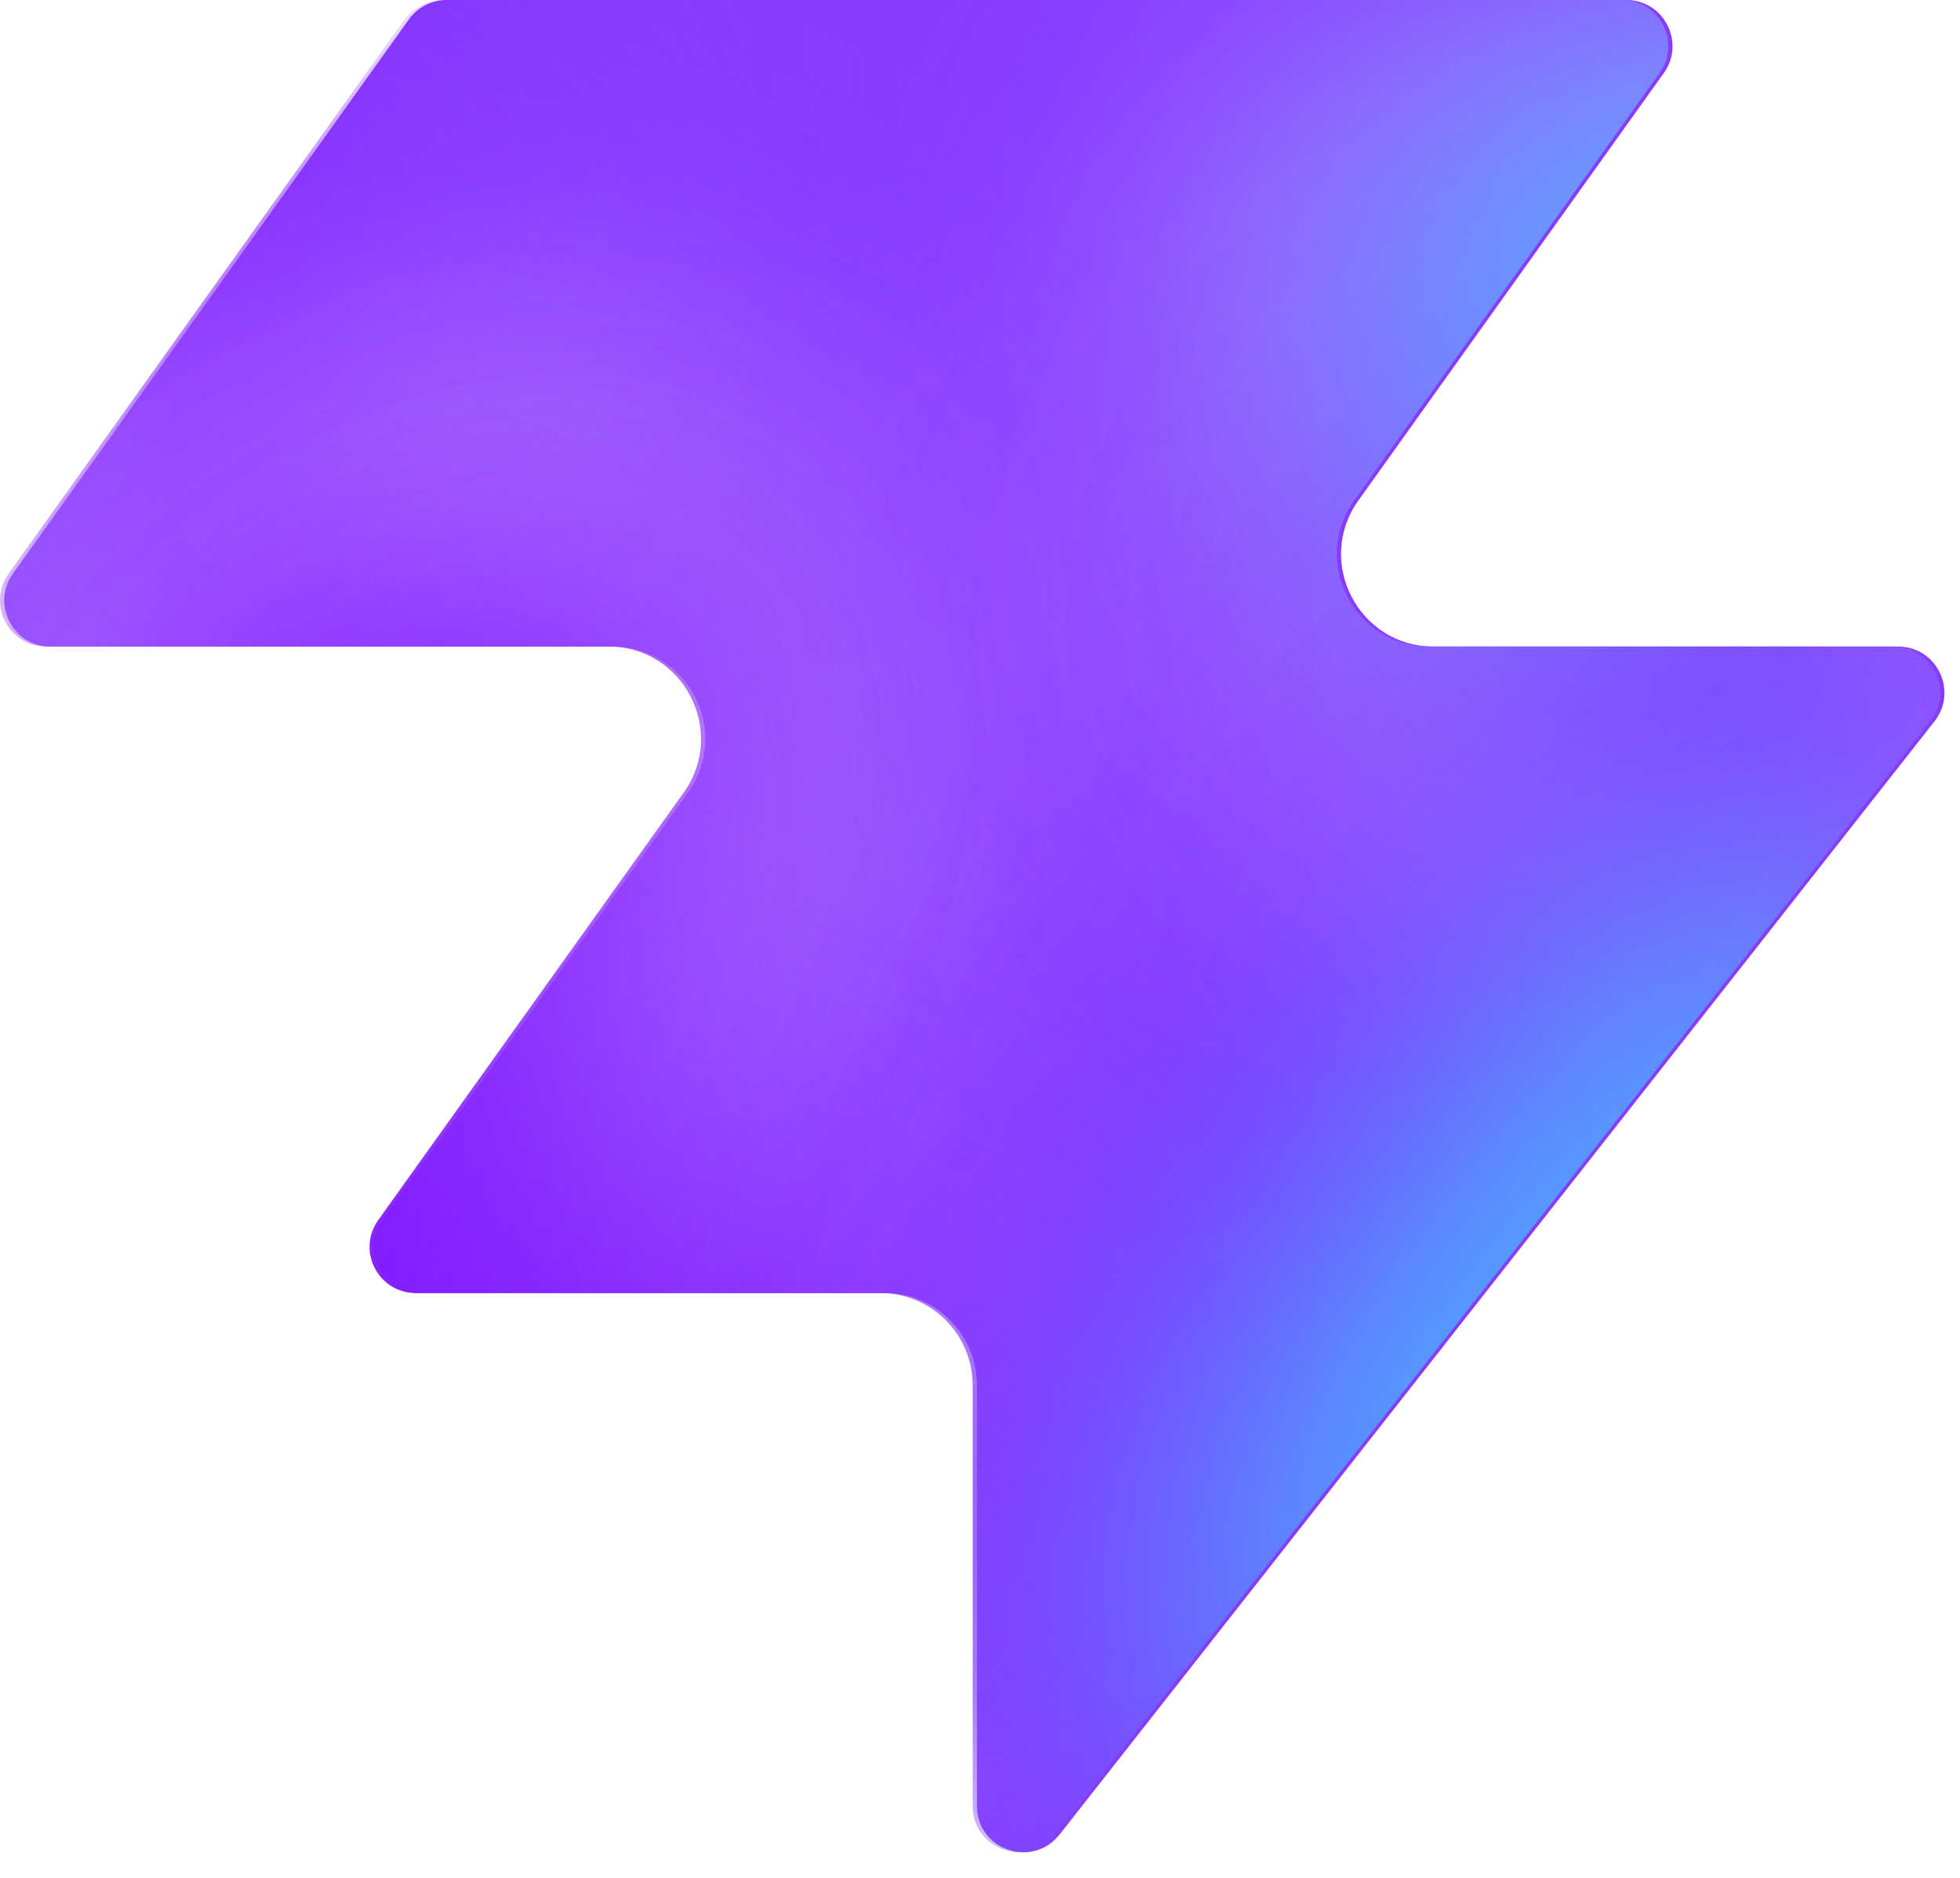
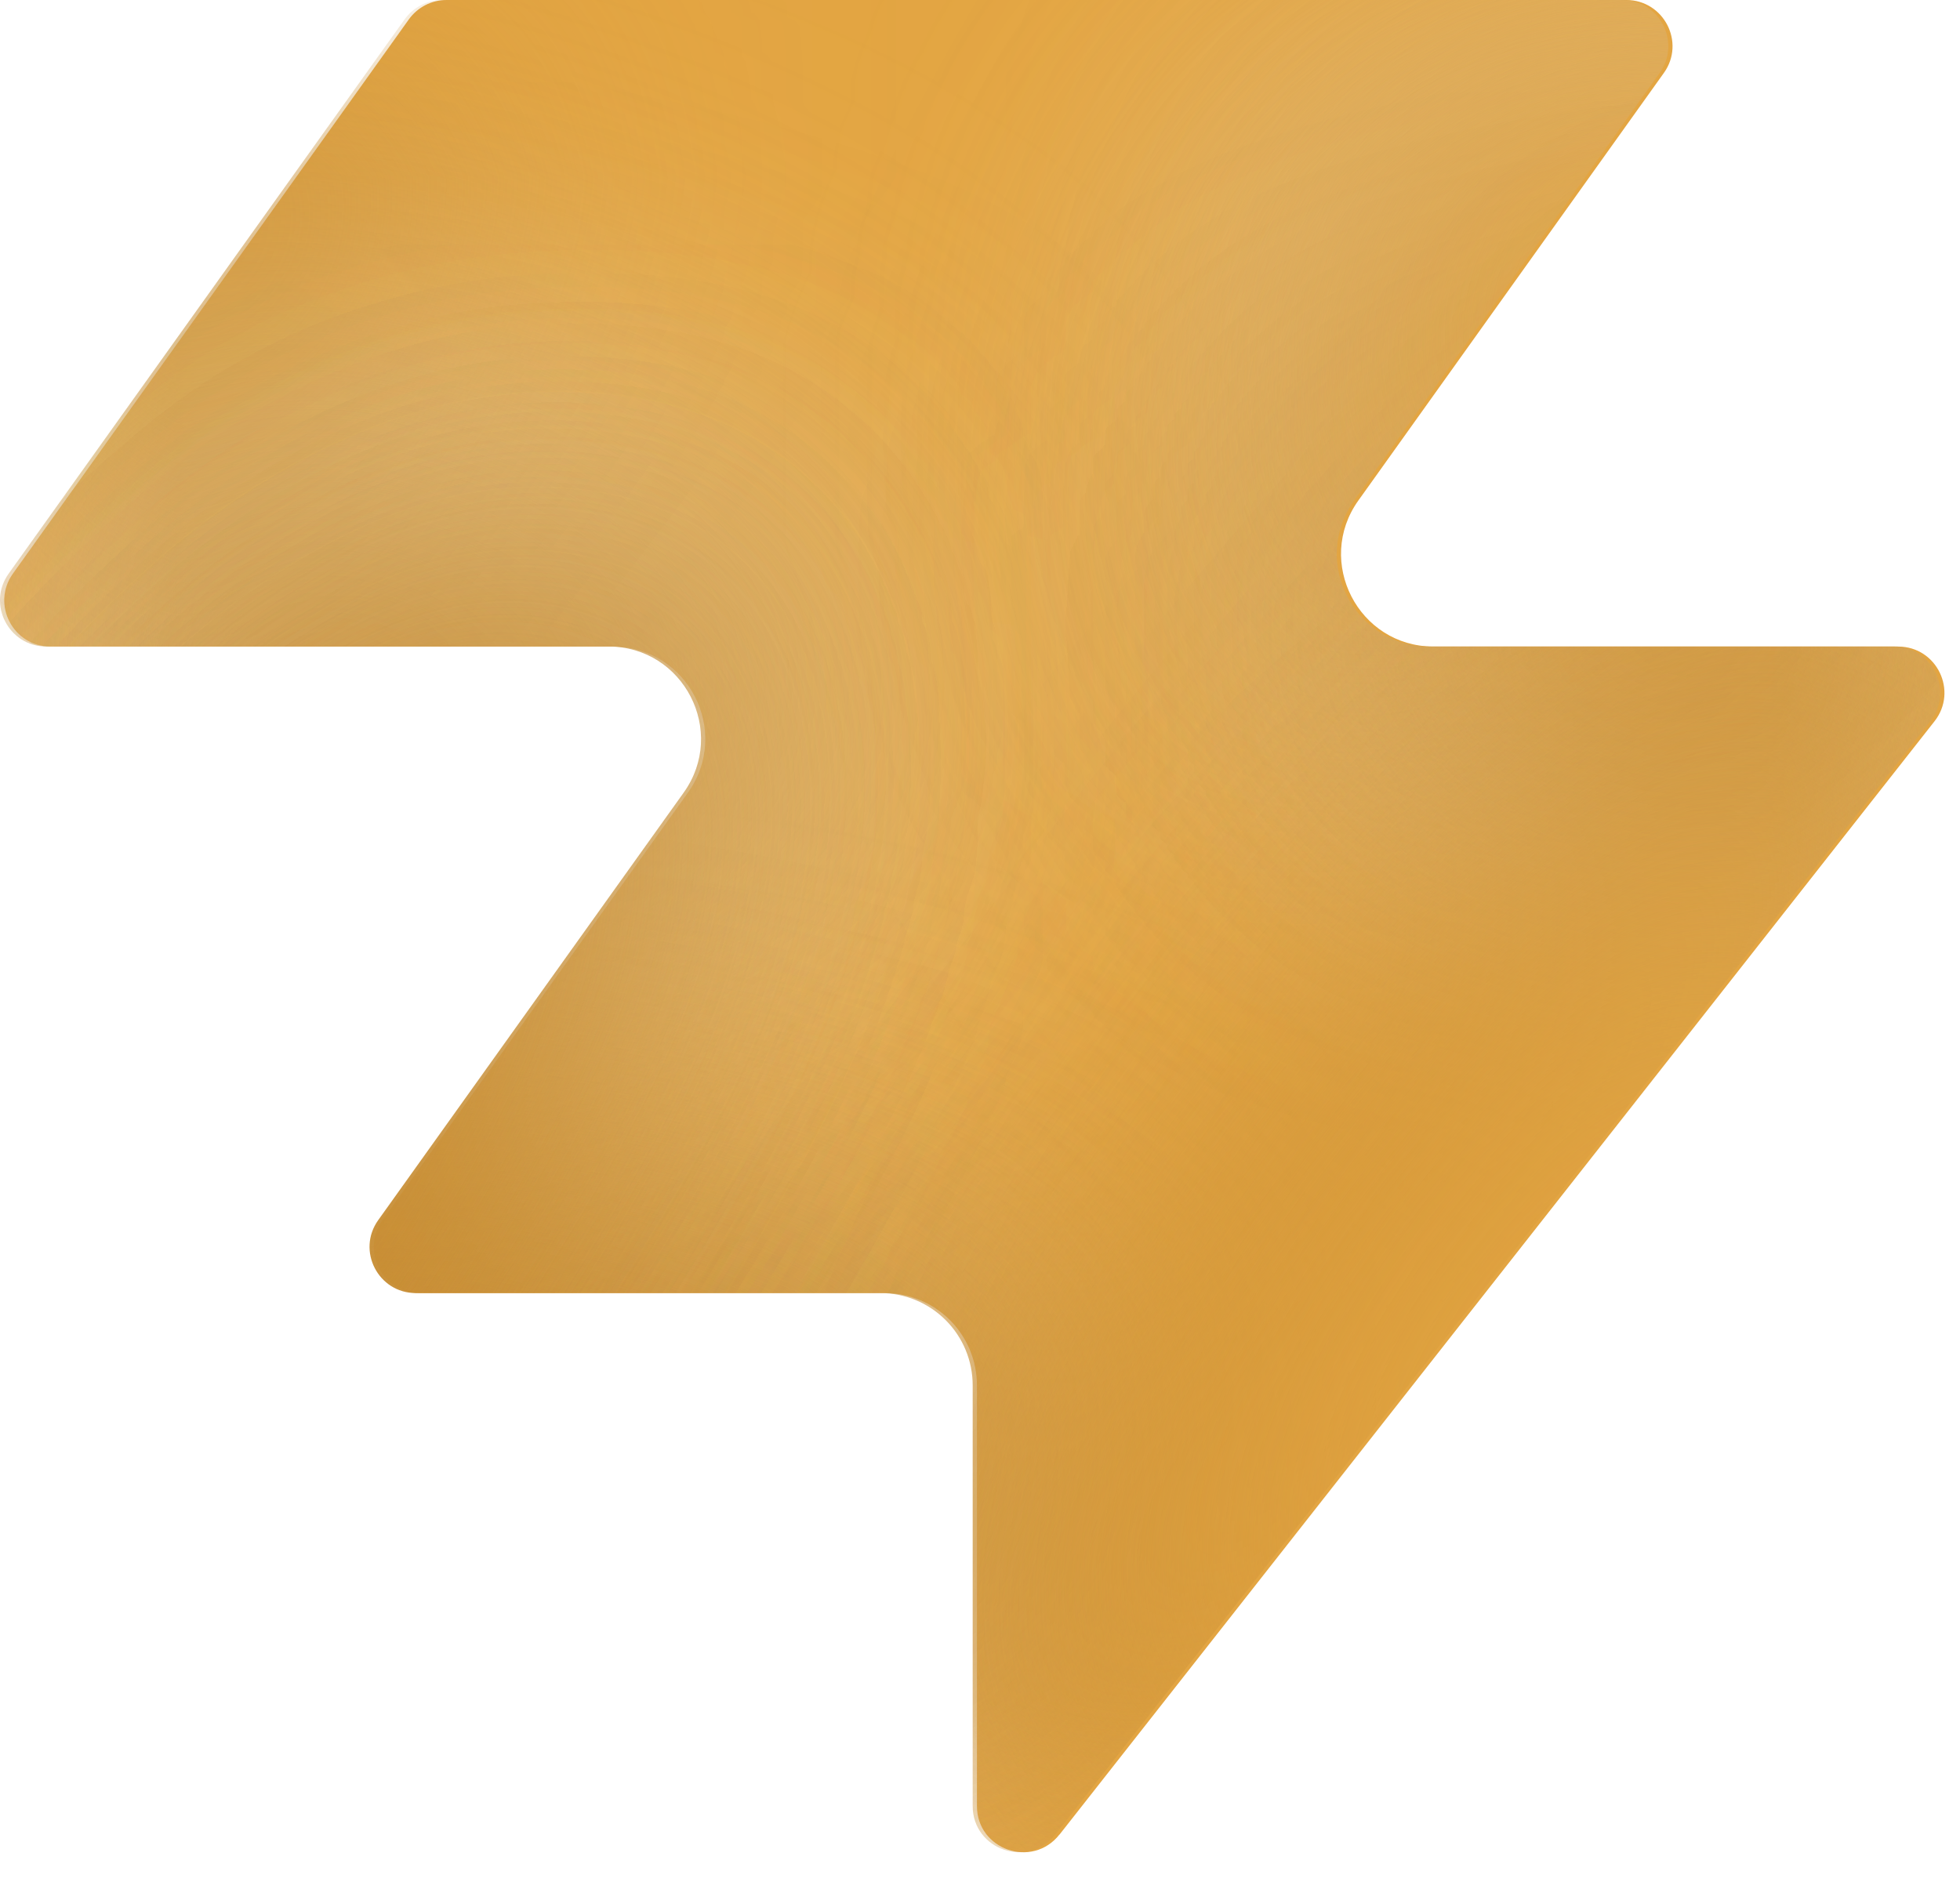
<svg xmlns="http://www.w3.org/2000/svg" width="48" height="46" fill="none" viewBox="0 0 48 46">
-   <path fill="#863bff" d="M25.946 44.938c-.664.845-2.021.375-2.021-.698V33.937a2.26 2.26 0 0 0-2.262-2.262H10.287c-.92 0-1.456-1.04-.92-1.788l7.48-10.471c1.07-1.497 0-3.578-1.842-3.578H1.237c-.92 0-1.456-1.04-.92-1.788L10.013.474c.214-.297.556-.474.92-.474h28.894c.92 0 1.456 1.04.92 1.788l-7.48 10.471c-1.07 1.498 0 3.579 1.842 3.579h11.377c.943 0 1.473 1.088.89 1.83L25.947 44.94z" style="fill:#863bff;fill:color(display-p3 .525 .23 1);fill-opacity:1" />
+   <path fill="#E3A542" d="M25.946 44.938c-.664.845-2.021.375-2.021-.698V33.937a2.26 2.26 0 0 0-2.262-2.262H10.287c-.92 0-1.456-1.04-.92-1.788l7.48-10.471c1.07-1.497 0-3.578-1.842-3.578H1.237c-.92 0-1.456-1.04-.92-1.788L10.013.474c.214-.297.556-.474.92-.474h28.894c.92 0 1.456 1.04.92 1.788l-7.48 10.471c-1.07 1.498 0 3.579 1.842 3.579h11.377c.943 0 1.473 1.088.89 1.83L25.947 44.94z" style="fill:#E3A542;fill-opacity:1" />
  <mask id="a" width="48" height="46" x="0" y="0" maskUnits="userSpaceOnUse" style="mask-type:alpha">
    <path fill="#000" d="M25.842 44.938c-.664.844-2.021.375-2.021-.698V33.937a2.26 2.26 0 0 0-2.262-2.262H10.183c-.92 0-1.456-1.04-.92-1.788l7.48-10.471c1.07-1.498 0-3.579-1.842-3.579H1.133c-.92 0-1.456-1.04-.92-1.787L9.91.473c.214-.297.556-.474.92-.474h28.894c.92 0 1.456 1.04.92 1.788l-7.48 10.471c-1.07 1.498 0 3.578 1.842 3.578h11.377c.943 0 1.473 1.088.89 1.832L25.843 44.94z" style="fill:#000;fill-opacity:1" />
  </mask>
  <g mask="url(#a)">
    <g filter="url(#b)">
-       <ellipse cx="5.508" cy="14.704" fill="#ede6ff" rx="5.508" ry="14.704" style="fill:#ede6ff;fill:color(display-p3 .927 .903 1);fill-opacity:1" transform="matrix(.00324 1 1 -.00324 -4.47 31.516)" />
+       <ellipse cx="5.508" cy="14.704" fill="#EDEDE3" rx="5.508" ry="14.704" style="fill:#EDEDE3;fill-opacity:1" transform="matrix(.00324 1 1 -.00324 -4.47 31.516)" />
    </g>
    <g filter="url(#c)">
-       <ellipse cx="10.399" cy="29.851" fill="#ede6ff" rx="10.399" ry="29.851" style="fill:#ede6ff;fill:color(display-p3 .927 .903 1);fill-opacity:1" transform="matrix(.00324 1 1 -.00324 -39.328 7.883)" />
+       <ellipse cx="10.399" cy="29.851" fill="#EDEDE3" rx="10.399" ry="29.851" style="fill:#EDEDE3;fill-opacity:1" transform="matrix(.00324 1 1 -.00324 -39.328 7.883)" />
    </g>
    <g filter="url(#d)">
-       <ellipse cx="5.508" cy="30.487" fill="#7e14ff" rx="5.508" ry="30.487" style="fill:#7e14ff;fill:color(display-p3 .492 .077 1);fill-opacity:1" transform="rotate(89.814 -25.913 -14.639)scale(1 -1)" />
+       <ellipse cx="5.508" cy="30.487" fill="#C68A2E" rx="5.508" ry="30.487" style="fill:#C68A2E;fill-opacity:1" transform="rotate(89.814 -25.913 -14.639)scale(1 -1)" />
    </g>
    <g filter="url(#e)">
-       <ellipse cx="5.508" cy="30.599" fill="#7e14ff" rx="5.508" ry="30.599" style="fill:#7e14ff;fill:color(display-p3 .492 .077 1);fill-opacity:1" transform="rotate(89.814 -32.644 -3.334)scale(1 -1)" />
+       <ellipse cx="5.508" cy="30.599" fill="#C68A2E" rx="5.508" ry="30.599" style="fill:#C68A2E;fill-opacity:1" transform="rotate(89.814 -32.644 -3.334)scale(1 -1)" />
    </g>
    <g filter="url(#f)">
-       <ellipse cx="5.508" cy="30.599" fill="#7e14ff" rx="5.508" ry="30.599" style="fill:#7e14ff;fill:color(display-p3 .492 .077 1);fill-opacity:1" transform="matrix(.00324 1 1 -.00324 -34.34 30.47)" />
+       <ellipse cx="5.508" cy="30.599" fill="#C68A2E" rx="5.508" ry="30.599" style="fill:#C68A2E;fill-opacity:1" transform="matrix(.00324 1 1 -.00324 -34.34 30.47)" />
    </g>
    <g filter="url(#g)">
-       <ellipse cx="14.072" cy="22.078" fill="#ede6ff" rx="14.072" ry="22.078" style="fill:#ede6ff;fill:color(display-p3 .927 .903 1);fill-opacity:1" transform="rotate(93.35 24.506 48.493)scale(-1 1)" />
+       <ellipse cx="14.072" cy="22.078" fill="#EDEDE3" rx="14.072" ry="22.078" style="fill:#EDEDE3;fill-opacity:1" transform="rotate(93.35 24.506 48.493)scale(-1 1)" />
    </g>
    <g filter="url(#h)">
-       <ellipse cx="3.47" cy="21.501" fill="#7e14ff" rx="3.47" ry="21.501" style="fill:#7e14ff;fill:color(display-p3 .492 .077 1);fill-opacity:1" transform="rotate(89.009 28.708 47.59)scale(-1 1)" />
+       <ellipse cx="3.47" cy="21.501" fill="#C68A2E" rx="3.47" ry="21.501" style="fill:#C68A2E;fill-opacity:1" transform="rotate(89.009 28.708 47.59)scale(-1 1)" />
    </g>
    <g filter="url(#i)">
-       <ellipse cx="3.47" cy="21.501" fill="#7e14ff" rx="3.47" ry="21.501" style="fill:#7e14ff;fill:color(display-p3 .492 .077 1);fill-opacity:1" transform="rotate(89.009 28.708 47.59)scale(-1 1)" />
+       <ellipse cx="3.47" cy="21.501" fill="#C68A2E" rx="3.47" ry="21.501" style="fill:#C68A2E;fill-opacity:1" transform="rotate(89.009 28.708 47.59)scale(-1 1)" />
    </g>
    <g filter="url(#j)">
-       <ellipse cx=".387" cy="8.972" fill="#7e14ff" rx="4.407" ry="29.108" style="fill:#7e14ff;fill:color(display-p3 .492 .077 1);fill-opacity:1" transform="rotate(39.51 .387 8.972)" />
+       <ellipse cx=".387" cy="8.972" fill="#C68A2E" rx="4.407" ry="29.108" style="fill:#C68A2E;fill-opacity:1" transform="rotate(39.51 .387 8.972)" />
    </g>
    <g filter="url(#k)">
-       <ellipse cx="47.523" cy="-6.092" fill="#7e14ff" rx="4.407" ry="29.108" style="fill:#7e14ff;fill:color(display-p3 .492 .077 1);fill-opacity:1" transform="rotate(37.892 47.523 -6.092)" />
+       <ellipse cx="47.523" cy="-6.092" fill="#C68A2E" rx="4.407" ry="29.108" style="fill:#C68A2E;fill-opacity:1" transform="rotate(37.892 47.523 -6.092)" />
    </g>
    <g filter="url(#l)">
-       <ellipse cx="41.412" cy="6.333" fill="#47bfff" rx="5.971" ry="9.665" style="fill:#47bfff;fill:color(display-p3 .28 .748 1);fill-opacity:1" transform="rotate(37.892 41.412 6.333)" />
+       <ellipse cx="41.412" cy="6.333" fill="#E3A542" rx="5.971" ry="9.665" style="fill:#E3A542;fill-opacity:1" transform="rotate(37.892 41.412 6.333)" />
    </g>
    <g filter="url(#m)">
-       <ellipse cx="-1.879" cy="38.332" fill="#7e14ff" rx="4.407" ry="29.108" style="fill:#7e14ff;fill:color(display-p3 .492 .077 1);fill-opacity:1" transform="rotate(37.892 -1.88 38.332)" />
+       <ellipse cx="-1.879" cy="38.332" fill="#C68A2E" rx="4.407" ry="29.108" style="fill:#C68A2E;fill-opacity:1" transform="rotate(37.892 -1.88 38.332)" />
    </g>
    <g filter="url(#n)">
-       <ellipse cx="-1.879" cy="38.332" fill="#7e14ff" rx="4.407" ry="29.108" style="fill:#7e14ff;fill:color(display-p3 .492 .077 1);fill-opacity:1" transform="rotate(37.892 -1.88 38.332)" />
+       <ellipse cx="-1.879" cy="38.332" fill="#C68A2E" rx="4.407" ry="29.108" style="fill:#C68A2E;fill-opacity:1" transform="rotate(37.892 -1.88 38.332)" />
    </g>
    <g filter="url(#o)">
-       <ellipse cx="35.651" cy="29.907" fill="#7e14ff" rx="4.407" ry="29.108" style="fill:#7e14ff;fill:color(display-p3 .492 .077 1);fill-opacity:1" transform="rotate(37.892 35.651 29.907)" />
+       <ellipse cx="35.651" cy="29.907" fill="#C68A2E" rx="4.407" ry="29.108" style="fill:#C68A2E;fill-opacity:1" transform="rotate(37.892 35.651 29.907)" />
    </g>
    <g filter="url(#p)">
-       <ellipse cx="38.418" cy="32.4" fill="#47bfff" rx="5.971" ry="15.297" style="fill:#47bfff;fill:color(display-p3 .28 .748 1);fill-opacity:1" transform="rotate(37.892 38.418 32.4)" />
+       <ellipse cx="38.418" cy="32.4" fill="#E3A542" rx="5.971" ry="15.297" style="fill:#E3A542;fill-opacity:1" transform="rotate(37.892 38.418 32.4)" />
    </g>
  </g>
  <defs>
    <filter id="b" width="60.045" height="41.654" x="-19.77" y="16.149" color-interpolation-filters="sRGB" filterUnits="userSpaceOnUse">
      <feFlood flood-opacity="0" result="BackgroundImageFix" />
      <feBlend in="SourceGraphic" in2="BackgroundImageFix" result="shape" />
      <feGaussianBlur result="effect1_foregroundBlur_2002_17158" stdDeviation="7.659" />
    </filter>
    <filter id="c" width="90.34" height="51.437" x="-54.613" y="-7.533" color-interpolation-filters="sRGB" filterUnits="userSpaceOnUse">
      <feFlood flood-opacity="0" result="BackgroundImageFix" />
      <feBlend in="SourceGraphic" in2="BackgroundImageFix" result="shape" />
      <feGaussianBlur result="effect1_foregroundBlur_2002_17158" stdDeviation="7.659" />
    </filter>
    <filter id="d" width="79.355" height="29.4" x="-49.64" y="2.03" color-interpolation-filters="sRGB" filterUnits="userSpaceOnUse">
      <feFlood flood-opacity="0" result="BackgroundImageFix" />
      <feBlend in="SourceGraphic" in2="BackgroundImageFix" result="shape" />
      <feGaussianBlur result="effect1_foregroundBlur_2002_17158" stdDeviation="4.596" />
    </filter>
    <filter id="e" width="79.579" height="29.4" x="-45.045" y="20.029" color-interpolation-filters="sRGB" filterUnits="userSpaceOnUse">
      <feFlood flood-opacity="0" result="BackgroundImageFix" />
      <feBlend in="SourceGraphic" in2="BackgroundImageFix" result="shape" />
      <feGaussianBlur result="effect1_foregroundBlur_2002_17158" stdDeviation="4.596" />
    </filter>
    <filter id="f" width="79.579" height="29.4" x="-43.513" y="21.178" color-interpolation-filters="sRGB" filterUnits="userSpaceOnUse">
      <feFlood flood-opacity="0" result="BackgroundImageFix" />
      <feBlend in="SourceGraphic" in2="BackgroundImageFix" result="shape" />
      <feGaussianBlur result="effect1_foregroundBlur_2002_17158" stdDeviation="4.596" />
    </filter>
    <filter id="g" width="74.749" height="58.852" x="15.756" y="-17.901" color-interpolation-filters="sRGB" filterUnits="userSpaceOnUse">
      <feFlood flood-opacity="0" result="BackgroundImageFix" />
      <feBlend in="SourceGraphic" in2="BackgroundImageFix" result="shape" />
      <feGaussianBlur result="effect1_foregroundBlur_2002_17158" stdDeviation="7.659" />
    </filter>
    <filter id="h" width="61.377" height="25.362" x="23.548" y="2.284" color-interpolation-filters="sRGB" filterUnits="userSpaceOnUse">
      <feFlood flood-opacity="0" result="BackgroundImageFix" />
      <feBlend in="SourceGraphic" in2="BackgroundImageFix" result="shape" />
      <feGaussianBlur result="effect1_foregroundBlur_2002_17158" stdDeviation="4.596" />
    </filter>
    <filter id="i" width="61.377" height="25.362" x="23.548" y="2.284" color-interpolation-filters="sRGB" filterUnits="userSpaceOnUse">
      <feFlood flood-opacity="0" result="BackgroundImageFix" />
      <feBlend in="SourceGraphic" in2="BackgroundImageFix" result="shape" />
      <feGaussianBlur result="effect1_foregroundBlur_2002_17158" stdDeviation="4.596" />
    </filter>
    <filter id="j" width="56.045" height="63.649" x="-27.636" y="-22.853" color-interpolation-filters="sRGB" filterUnits="userSpaceOnUse">
      <feFlood flood-opacity="0" result="BackgroundImageFix" />
      <feBlend in="SourceGraphic" in2="BackgroundImageFix" result="shape" />
      <feGaussianBlur result="effect1_foregroundBlur_2002_17158" stdDeviation="4.596" />
    </filter>
    <filter id="k" width="54.814" height="64.646" x="20.116" y="-38.415" color-interpolation-filters="sRGB" filterUnits="userSpaceOnUse">
      <feFlood flood-opacity="0" result="BackgroundImageFix" />
      <feBlend in="SourceGraphic" in2="BackgroundImageFix" result="shape" />
      <feGaussianBlur result="effect1_foregroundBlur_2002_17158" stdDeviation="4.596" />
    </filter>
    <filter id="l" width="33.541" height="35.313" x="24.641" y="-11.323" color-interpolation-filters="sRGB" filterUnits="userSpaceOnUse">
      <feFlood flood-opacity="0" result="BackgroundImageFix" />
      <feBlend in="SourceGraphic" in2="BackgroundImageFix" result="shape" />
      <feGaussianBlur result="effect1_foregroundBlur_2002_17158" stdDeviation="4.596" />
    </filter>
    <filter id="m" width="54.814" height="64.646" x="-29.286" y="6.009" color-interpolation-filters="sRGB" filterUnits="userSpaceOnUse">
      <feFlood flood-opacity="0" result="BackgroundImageFix" />
      <feBlend in="SourceGraphic" in2="BackgroundImageFix" result="shape" />
      <feGaussianBlur result="effect1_foregroundBlur_2002_17158" stdDeviation="4.596" />
    </filter>
    <filter id="n" width="54.814" height="64.646" x="-29.286" y="6.009" color-interpolation-filters="sRGB" filterUnits="userSpaceOnUse">
      <feFlood flood-opacity="0" result="BackgroundImageFix" />
      <feBlend in="SourceGraphic" in2="BackgroundImageFix" result="shape" />
      <feGaussianBlur result="effect1_foregroundBlur_2002_17158" stdDeviation="4.596" />
    </filter>
    <filter id="o" width="54.814" height="64.646" x="8.244" y="-2.416" color-interpolation-filters="sRGB" filterUnits="userSpaceOnUse">
      <feFlood flood-opacity="0" result="BackgroundImageFix" />
      <feBlend in="SourceGraphic" in2="BackgroundImageFix" result="shape" />
      <feGaussianBlur result="effect1_foregroundBlur_2002_17158" stdDeviation="4.596" />
    </filter>
    <filter id="p" width="39.409" height="43.623" x="18.713" y="10.588" color-interpolation-filters="sRGB" filterUnits="userSpaceOnUse">
      <feFlood flood-opacity="0" result="BackgroundImageFix" />
      <feBlend in="SourceGraphic" in2="BackgroundImageFix" result="shape" />
      <feGaussianBlur result="effect1_foregroundBlur_2002_17158" stdDeviation="4.596" />
    </filter>
  </defs>
</svg>
